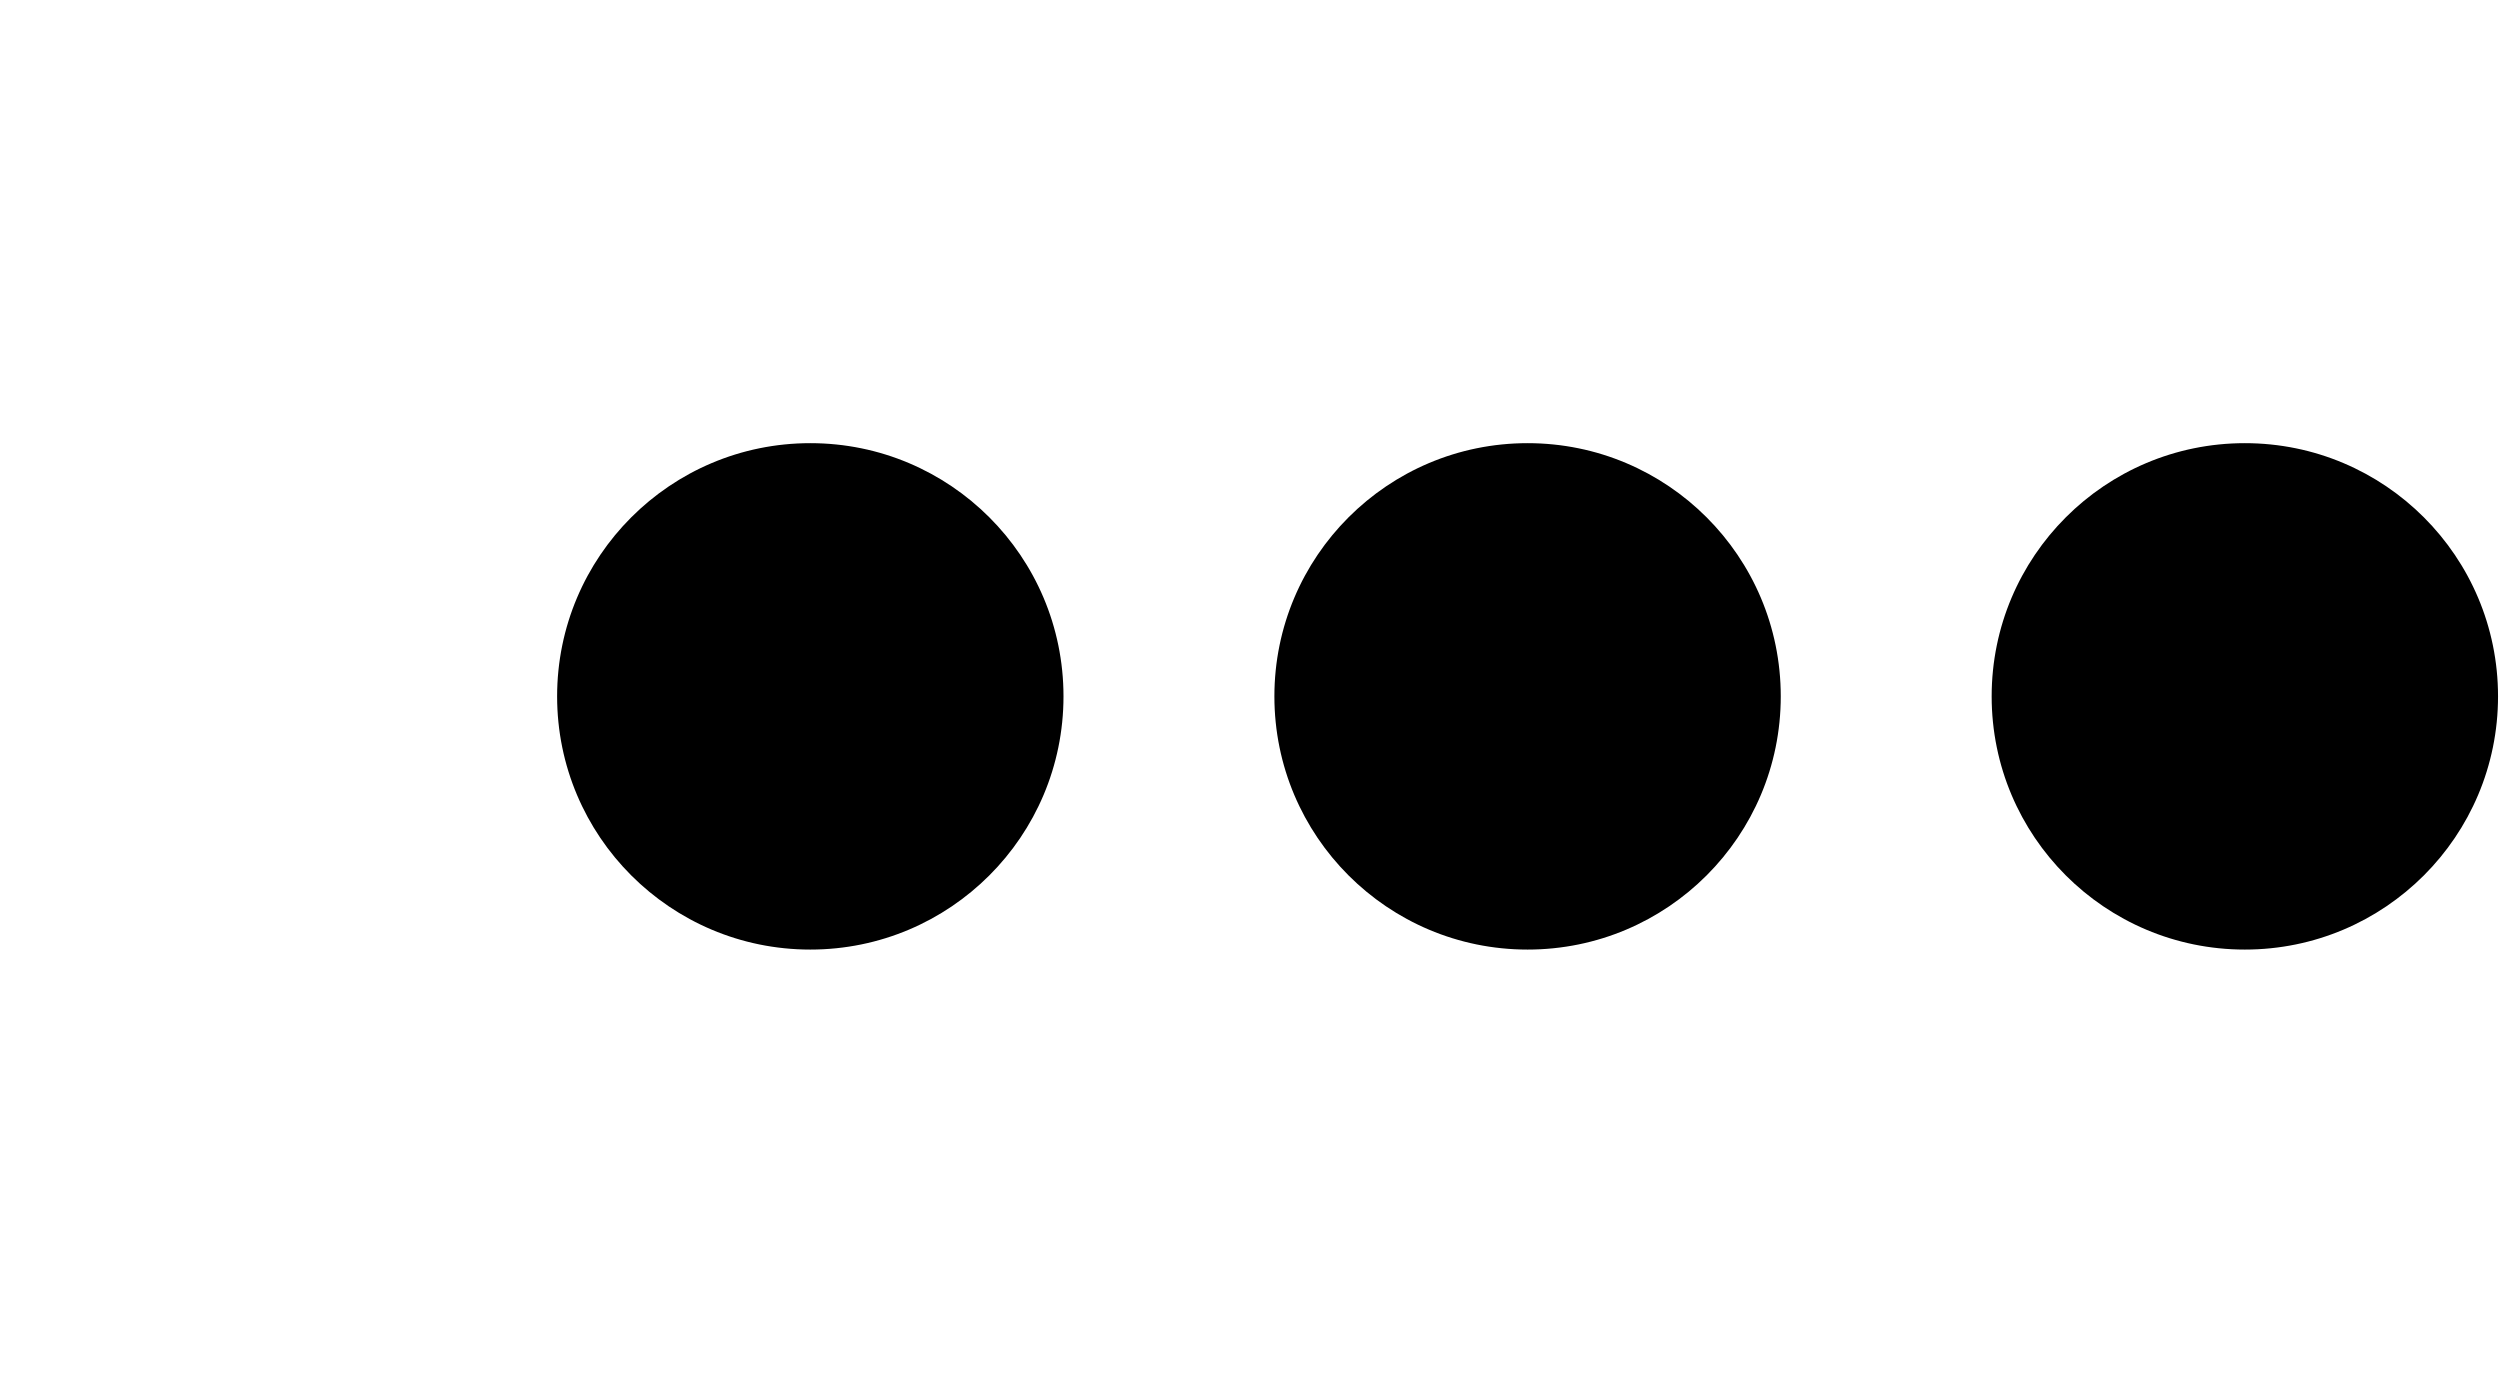
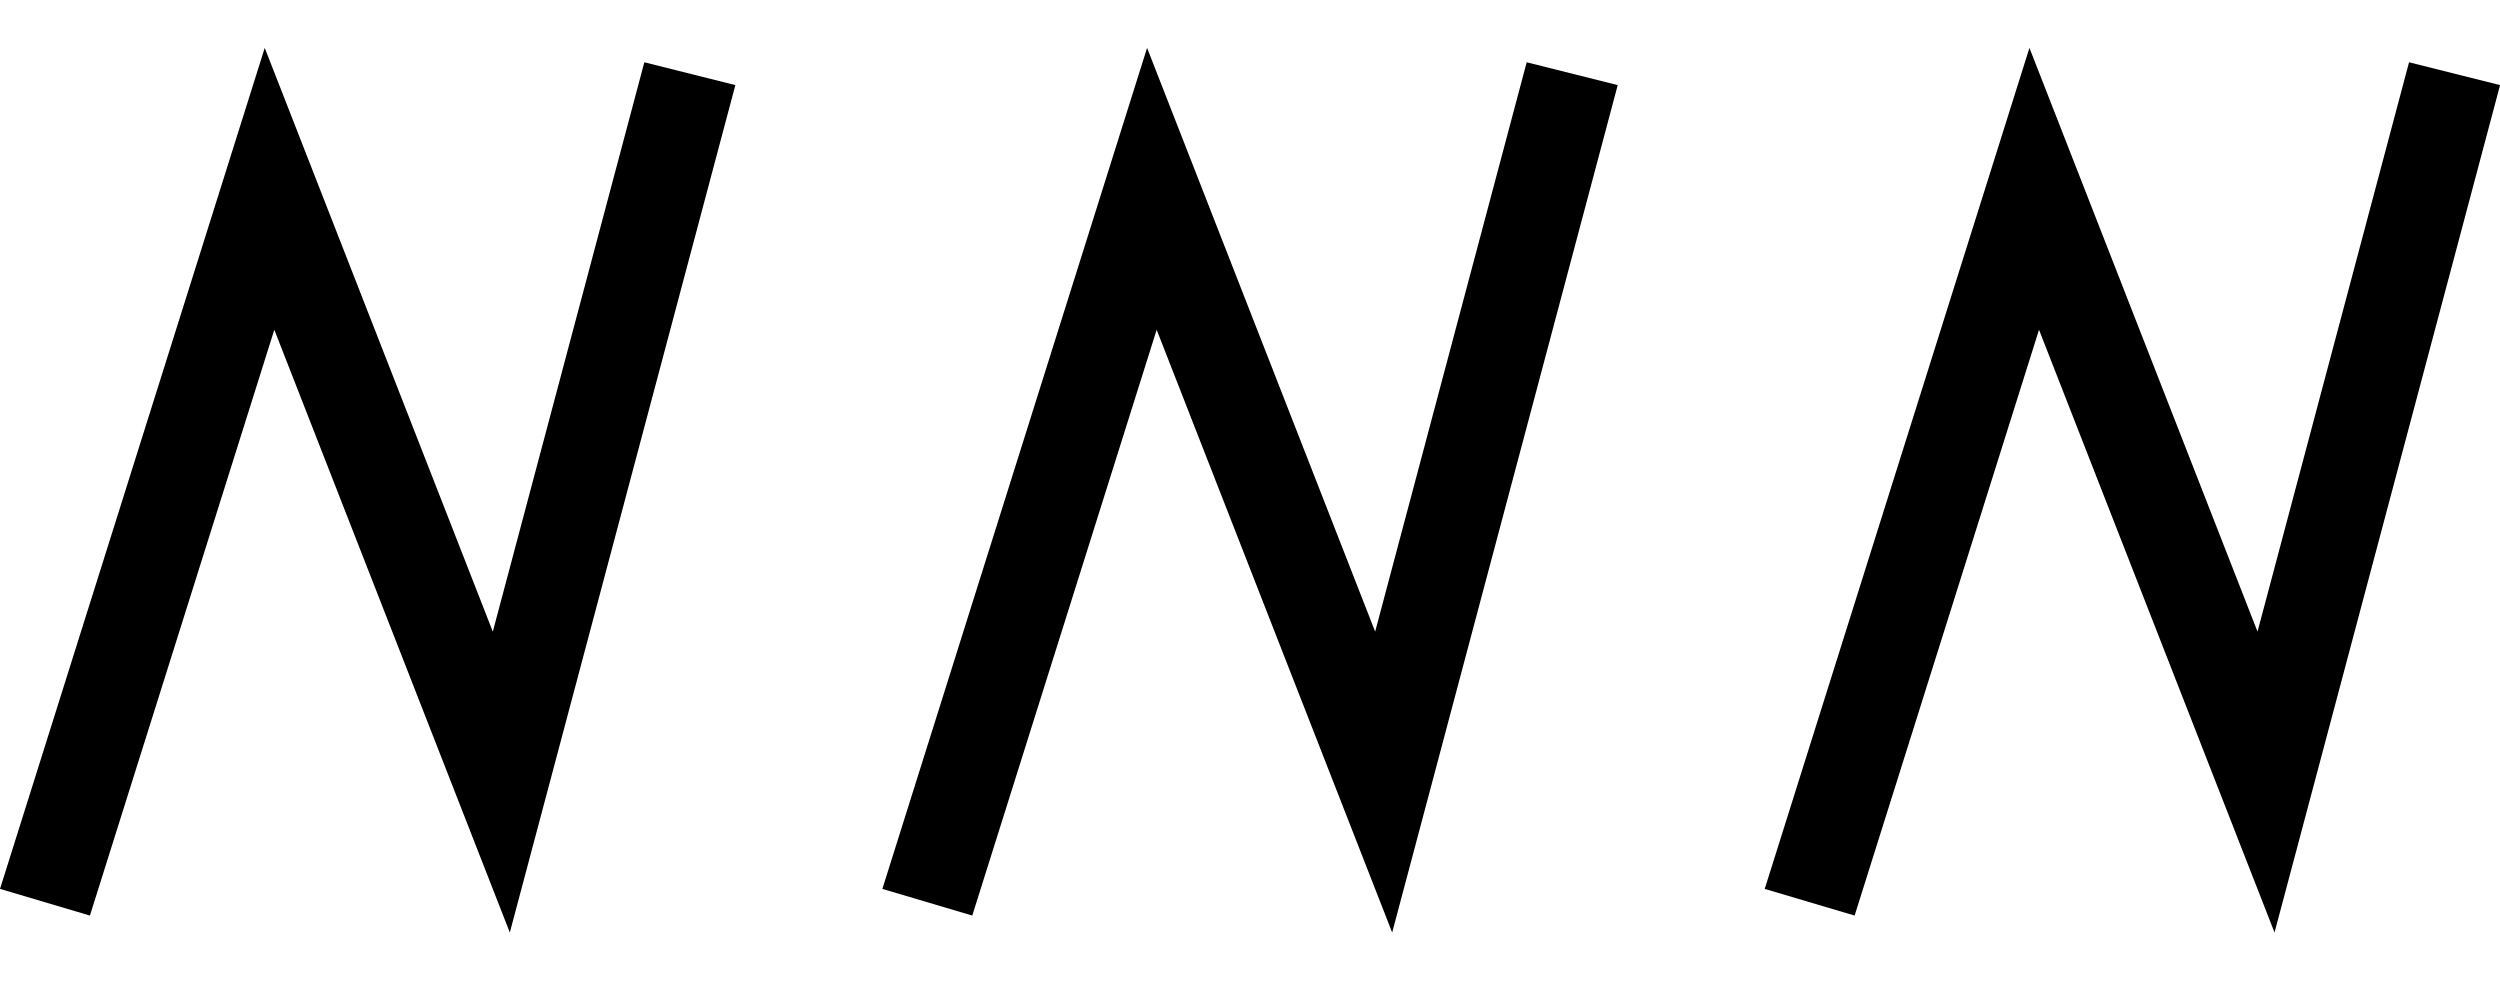
- <svg xmlns="http://www.w3.org/2000/svg" width="35.9" height="20" viewBox="0 0 35.9 20" version="1.1" id="svg3807">
+ <svg xmlns="http://www.w3.org/2000/svg" width="51" height="20" viewBox="0 0 51 20" version="1.1" id="svg3807">
  <g id="layer L1" transform="translate(0,10)">
    <g transform="translate(0,0)">
-       <g />
-     </g>
-     <g transform="translate(8,0)">
-       <g id="layer1" transform="translate(0,-291.7083)">
-         <g transform="matrix(1.172932,0,0,-0.9520283,-583.8196,-1486.07)" id="g10351" style="stroke-width:1.788;stroke-miterlimit:4;stroke-dasharray:none">
-           <g transform="matrix(0.9094024,0,0,1.120415,45.09442,226.1223)" id="g10351-0" style="stroke-width:1.789;stroke-miterlimit:4;stroke-dasharray:none">
-             <g id="g2601" transform="matrix(0.8925618,0,0,0.8925266,53.47671,-202.8362)" style="stroke-width:2.005">
-               <g id="g3084" transform="matrix(1.011122,0,0,0.9932151,-7.370096,-13.71252)" style="stroke-width:2.001">
-                 <g transform="matrix(0.8377975,0,0,0.8280196,-39.34358,-319.7406)" id="g10367" style="stroke-width:2.22;stroke-miterlimit:4;stroke-dasharray:none">
-                   <g id="g2860">
-                     <ellipse style="fill:#000000;fill-opacity:1;fill-rule:evenodd;stroke:none;stroke-width:2.03;stroke-linecap:butt;stroke-linejoin:miter;stroke-miterlimit:4;stroke-dasharray:none;stroke-opacity:1" id="path3355-3-9-8" cx="647.744" cy="-1866.407" rx="4.508" ry="4.644" />
+       <g transform="translate(0,0)">
+         <g id="layer1" transform="translate(0,-291.7083)">
+           <g transform="matrix(1.172932,0,0,-0.9520283,-583.8196,-1486.07)" id="g10351" style="stroke-width:1.788;stroke-miterlimit:4;stroke-dasharray:none">
+             <g transform="matrix(0.9094024,0,0,1.120415,45.09442,226.1223)" id="g10351-0" style="stroke-width:1.789;stroke-miterlimit:4;stroke-dasharray:none">
+               <g id="g2601" transform="matrix(0.8925618,0,0,0.8925266,53.47671,-202.8362)" style="stroke-width:2.005">
+                 <g id="g3084" transform="matrix(1.011122,0,0,0.9932151,-7.370096,-13.71252)" style="stroke-width:2.001">
+                   <g transform="matrix(0.8377975,0,0,0.8280196,-39.34358,-319.7406)" id="g10367" style="stroke-width:2.22;stroke-miterlimit:4;stroke-dasharray:none">
+                     <path style="fill:none;fill-rule:evenodd;stroke:#000000;stroke-width:2.378;stroke-linecap:butt;stroke-linejoin:miter;stroke-miterlimit:4;stroke-dasharray:none;stroke-opacity:1" d="m 660.685,-1855.555 -4.769,-18.457 -5.863,15.457 -5.68,-18.588" id="path4186-6-7-94-7-8-3-4-9-6-9-9-0-1-3" />
                  </g>
                </g>
              </g>
            </g>
          </g>
        </g>
      </g>
-     </g>
-     <g transform="translate(18.3,0)">
-       <g id="layer1" transform="translate(0,-291.7083)">
-         <g transform="matrix(1.172932,0,0,-0.9520283,-583.8196,-1486.07)" id="g10351" style="stroke-width:1.788;stroke-miterlimit:4;stroke-dasharray:none">
-           <g transform="matrix(0.9094024,0,0,1.120415,45.09442,226.1223)" id="g10351-0" style="stroke-width:1.789;stroke-miterlimit:4;stroke-dasharray:none">
-             <g id="g2601" transform="matrix(0.8925618,0,0,0.8925266,53.47671,-202.8362)" style="stroke-width:2.005">
-               <g id="g3084" transform="matrix(1.011122,0,0,0.9932151,-7.370096,-13.71252)" style="stroke-width:2.001">
-                 <g transform="matrix(0.8377975,0,0,0.8280196,-39.34358,-319.7406)" id="g10367" style="stroke-width:2.22;stroke-miterlimit:4;stroke-dasharray:none">
-                   <g id="g2860">
-                     <ellipse style="fill:#000000;fill-opacity:1;fill-rule:evenodd;stroke:none;stroke-width:2.03;stroke-linecap:butt;stroke-linejoin:miter;stroke-miterlimit:4;stroke-dasharray:none;stroke-opacity:1" id="path3355-3-9-8" cx="647.744" cy="-1866.407" rx="4.508" ry="4.644" />
+       <g transform="translate(18,0)">
+         <g id="layer1" transform="translate(0,-291.7083)">
+           <g transform="matrix(1.172932,0,0,-0.9520283,-583.8196,-1486.07)" id="g10351" style="stroke-width:1.788;stroke-miterlimit:4;stroke-dasharray:none">
+             <g transform="matrix(0.9094024,0,0,1.120415,45.09442,226.1223)" id="g10351-0" style="stroke-width:1.789;stroke-miterlimit:4;stroke-dasharray:none">
+               <g id="g2601" transform="matrix(0.8925618,0,0,0.8925266,53.47671,-202.8362)" style="stroke-width:2.005">
+                 <g id="g3084" transform="matrix(1.011122,0,0,0.9932151,-7.370096,-13.71252)" style="stroke-width:2.001">
+                   <g transform="matrix(0.8377975,0,0,0.8280196,-39.34358,-319.7406)" id="g10367" style="stroke-width:2.22;stroke-miterlimit:4;stroke-dasharray:none">
+                     <path style="fill:none;fill-rule:evenodd;stroke:#000000;stroke-width:2.378;stroke-linecap:butt;stroke-linejoin:miter;stroke-miterlimit:4;stroke-dasharray:none;stroke-opacity:1" d="m 660.685,-1855.555 -4.769,-18.457 -5.863,15.457 -5.68,-18.588" id="path4186-6-7-94-7-8-3-4-9-6-9-9-0-1-3" />
                  </g>
                </g>
              </g>
            </g>
          </g>
        </g>
      </g>
-     </g>
-     <g transform="translate(28.6,0)">
-       <g id="layer1" transform="translate(0,-291.7083)">
-         <g transform="matrix(1.172932,0,0,-0.9520283,-583.8196,-1486.07)" id="g10351" style="stroke-width:1.788;stroke-miterlimit:4;stroke-dasharray:none">
-           <g transform="matrix(0.9094024,0,0,1.120415,45.09442,226.1223)" id="g10351-0" style="stroke-width:1.789;stroke-miterlimit:4;stroke-dasharray:none">
-             <g id="g2601" transform="matrix(0.8925618,0,0,0.8925266,53.47671,-202.8362)" style="stroke-width:2.005">
-               <g id="g3084" transform="matrix(1.011122,0,0,0.9932151,-7.370096,-13.71252)" style="stroke-width:2.001">
-                 <g transform="matrix(0.8377975,0,0,0.8280196,-39.34358,-319.7406)" id="g10367" style="stroke-width:2.22;stroke-miterlimit:4;stroke-dasharray:none">
-                   <g id="g2860">
-                     <ellipse style="fill:#000000;fill-opacity:1;fill-rule:evenodd;stroke:none;stroke-width:2.03;stroke-linecap:butt;stroke-linejoin:miter;stroke-miterlimit:4;stroke-dasharray:none;stroke-opacity:1" id="path3355-3-9-8" cx="647.744" cy="-1866.407" rx="4.508" ry="4.644" />
+       <g transform="translate(36,0)">
+         <g id="layer1" transform="translate(0,-291.7083)">
+           <g transform="matrix(1.172932,0,0,-0.9520283,-583.8196,-1486.07)" id="g10351" style="stroke-width:1.788;stroke-miterlimit:4;stroke-dasharray:none">
+             <g transform="matrix(0.9094024,0,0,1.120415,45.09442,226.1223)" id="g10351-0" style="stroke-width:1.789;stroke-miterlimit:4;stroke-dasharray:none">
+               <g id="g2601" transform="matrix(0.8925618,0,0,0.8925266,53.47671,-202.8362)" style="stroke-width:2.005">
+                 <g id="g3084" transform="matrix(1.011122,0,0,0.9932151,-7.370096,-13.71252)" style="stroke-width:2.001">
+                   <g transform="matrix(0.8377975,0,0,0.8280196,-39.34358,-319.7406)" id="g10367" style="stroke-width:2.22;stroke-miterlimit:4;stroke-dasharray:none">
+                     <path style="fill:none;fill-rule:evenodd;stroke:#000000;stroke-width:2.378;stroke-linecap:butt;stroke-linejoin:miter;stroke-miterlimit:4;stroke-dasharray:none;stroke-opacity:1" d="m 660.685,-1855.555 -4.769,-18.457 -5.863,15.457 -5.68,-18.588" id="path4186-6-7-94-7-8-3-4-9-6-9-9-0-1-3" />
                  </g>
                </g>
              </g>
            </g>
          </g>
        </g>
      </g>
    </g>
  </g>
</svg>
